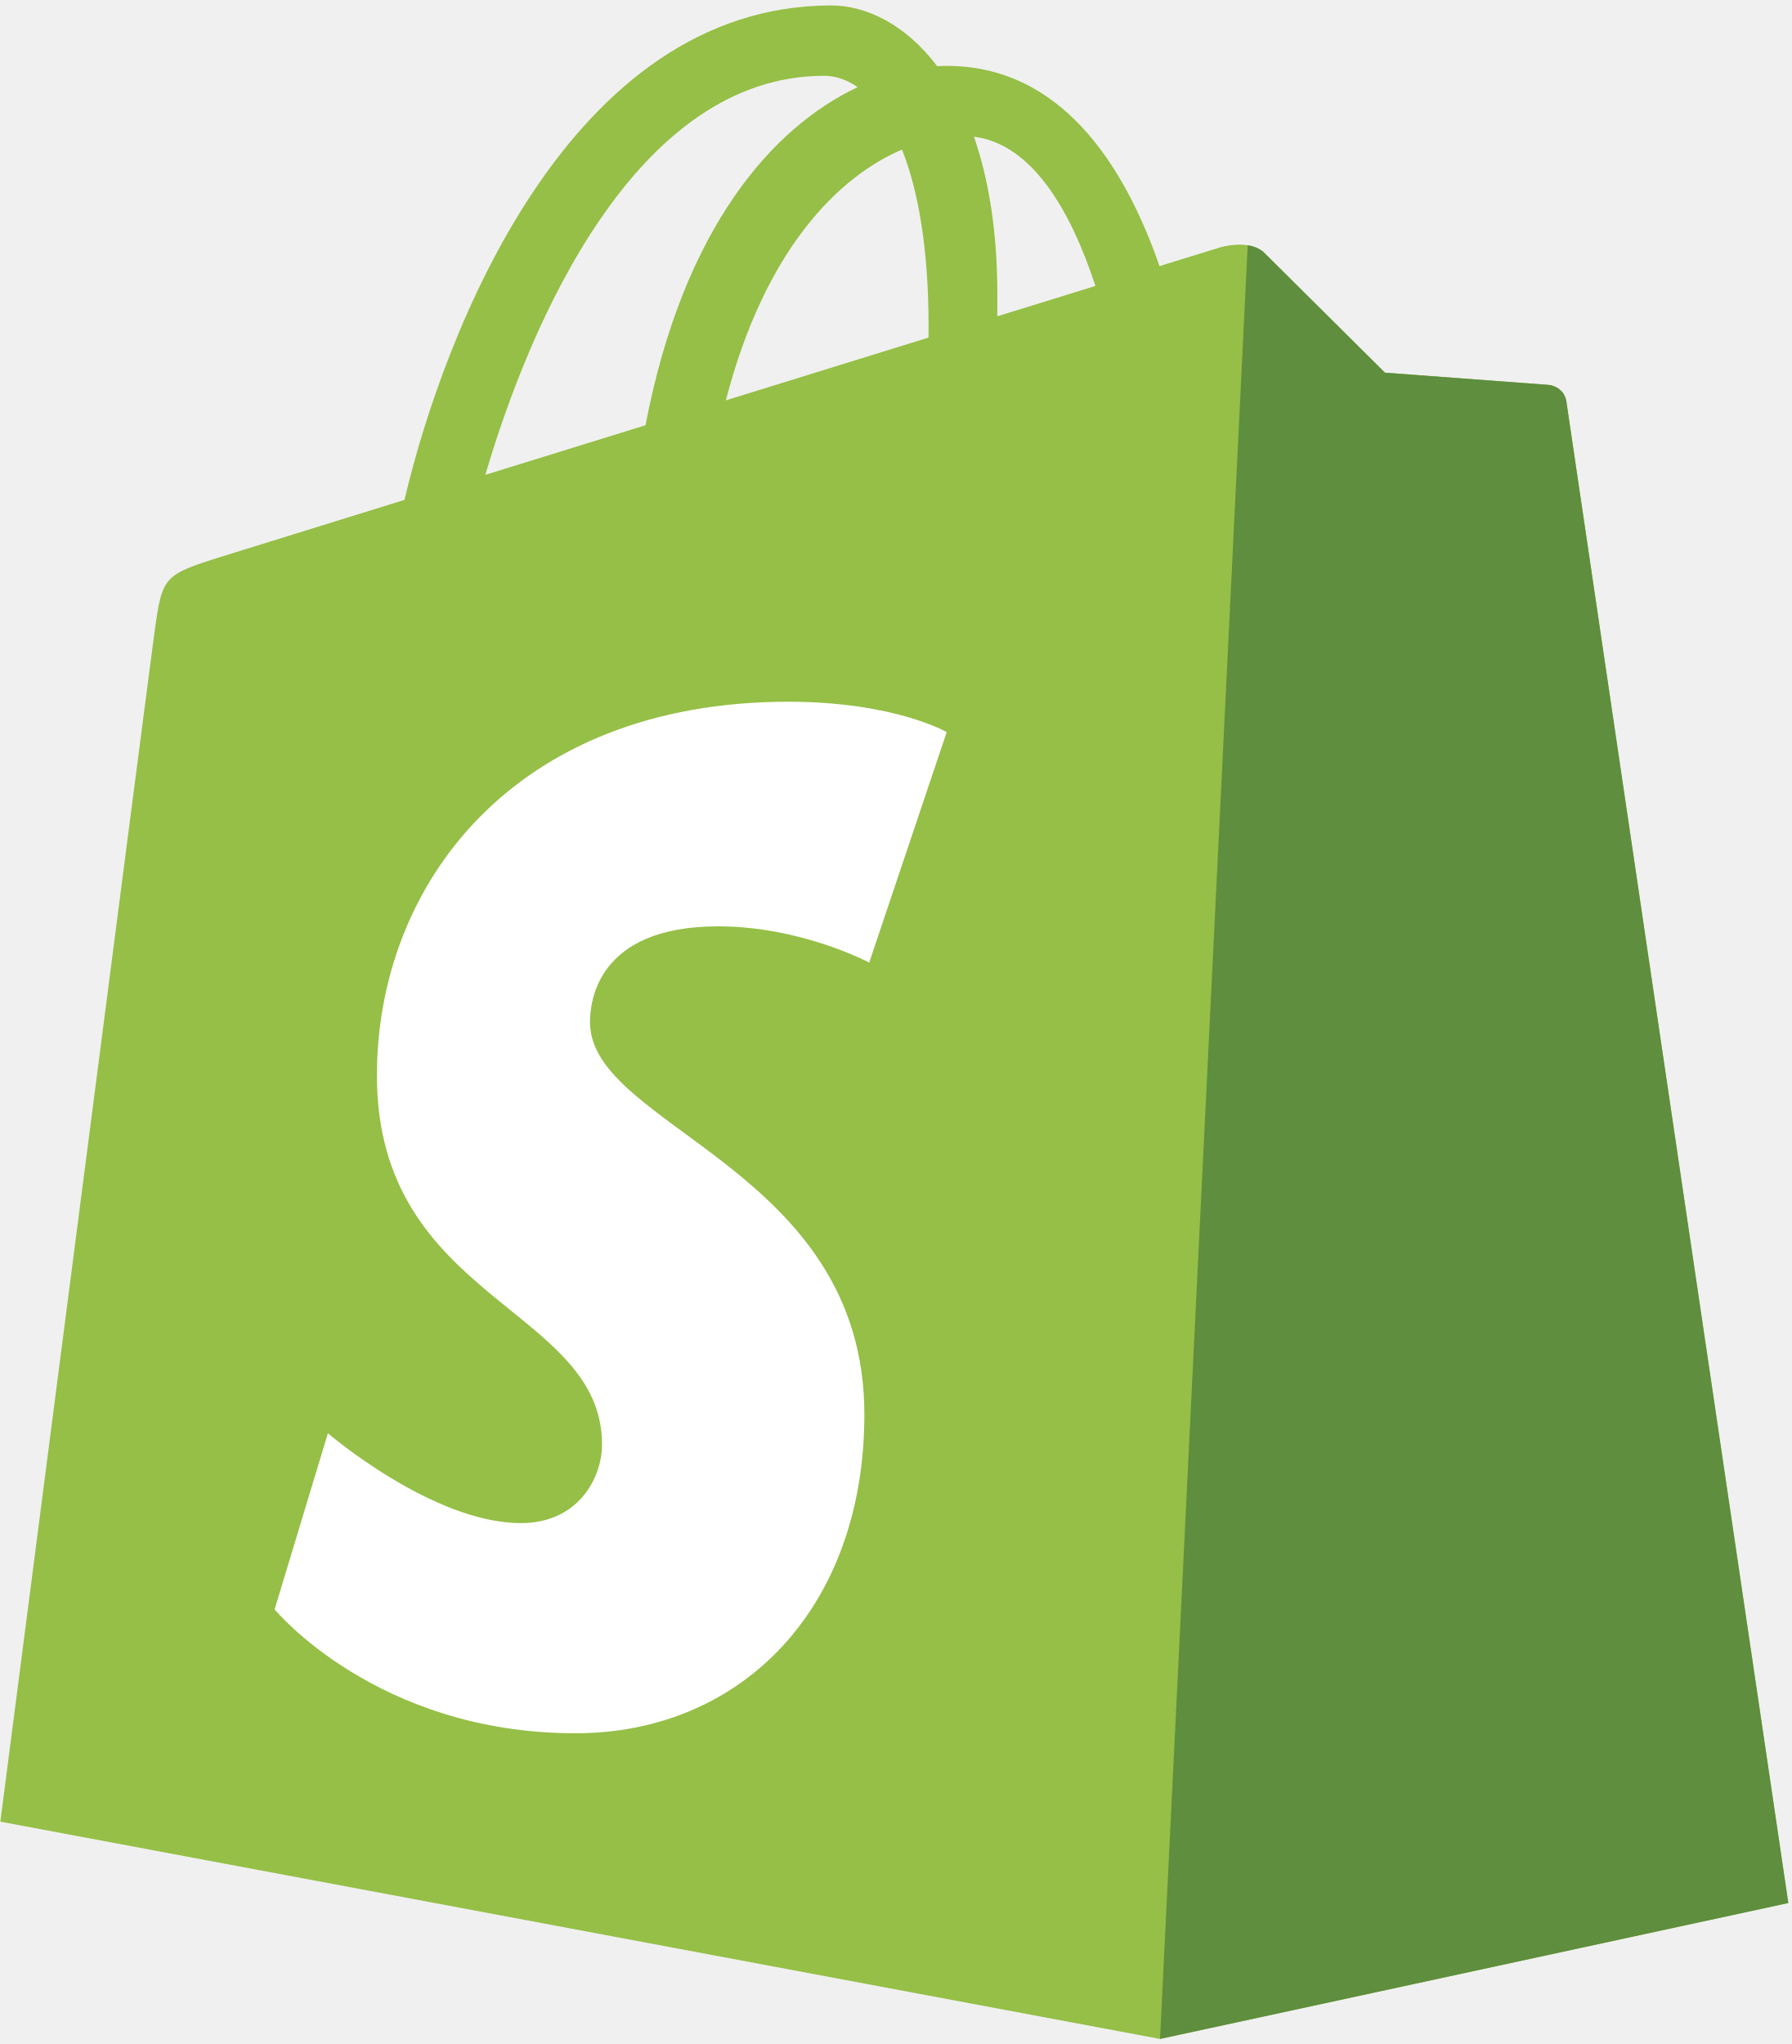
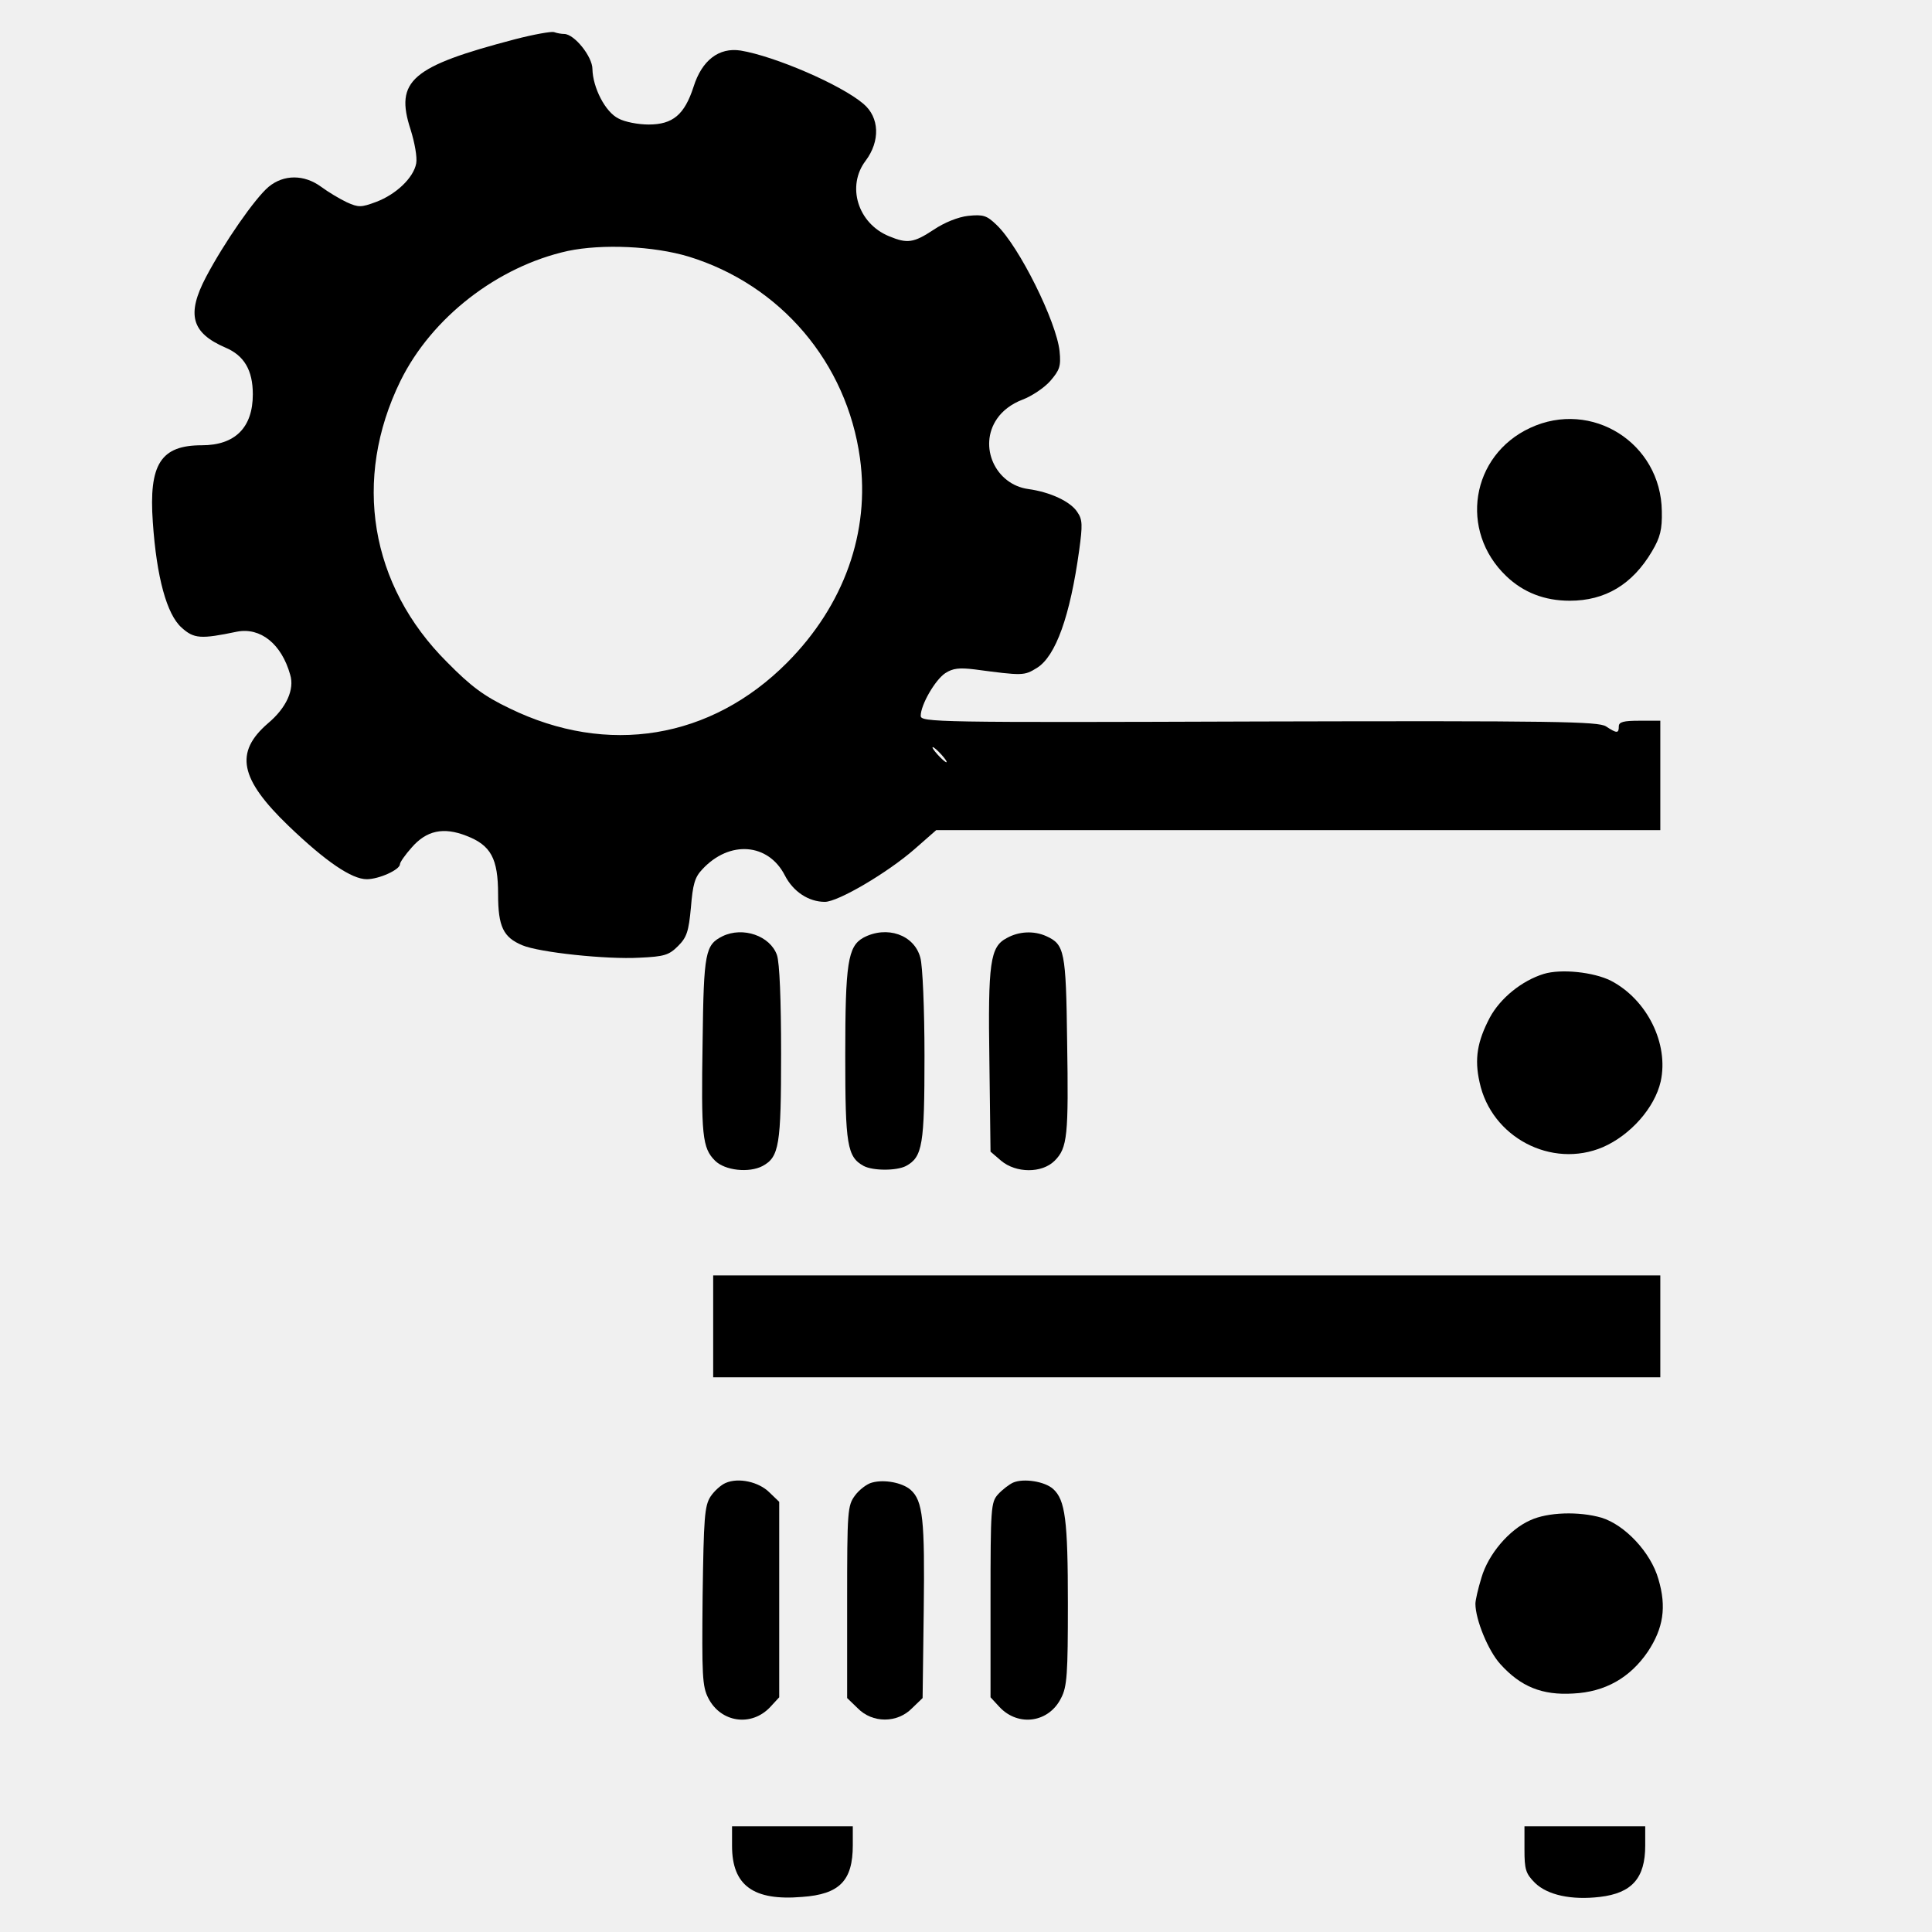
- <svg xmlns="http://www.w3.org/2000/svg" width="2192" height="2500" viewBox="0 0 256 292" preserveAspectRatio="xMidYMid">
-   <path d="M223.774 57.34c-.201-1.46-1.48-2.268-2.537-2.357-1.055-.088-23.383-1.743-23.383-1.743s-15.507-15.395-17.209-17.099c-1.703-1.703-5.029-1.185-6.32-.805-.19.056-3.388 1.043-8.678 2.68-5.18-14.906-14.322-28.604-30.405-28.604-.444 0-.901.018-1.358.044C129.31 3.407 123.644.779 118.75.779c-37.465 0-55.364 46.835-60.976 70.635-14.558 4.511-24.9 7.718-26.221 8.133-8.126 2.549-8.383 2.805-9.45 10.462C21.3 95.806.038 260.235.038 260.235l165.678 31.042 89.77-19.42S223.973 58.8 223.775 57.34zM156.49 40.848l-14.019 4.339c.005-.988.01-1.96.01-3.023 0-9.264-1.286-16.723-3.349-22.636 8.287 1.04 13.806 10.469 17.358 21.32zm-27.638-19.483c2.304 5.773 3.802 14.058 3.802 25.238 0 .572-.005 1.095-.01 1.624-9.117 2.824-19.024 5.89-28.953 8.966 5.575-21.516 16.025-31.908 25.161-35.828zm-11.131-10.537c1.617 0 3.246.549 4.805 1.622-12.007 5.65-24.877 19.88-30.312 48.297l-22.886 7.088C75.694 46.16 90.81 10.828 117.72 10.828z" fill="#95BF46" />
-   <path d="M221.237 54.983c-1.055-.088-23.383-1.743-23.383-1.743s-15.507-15.395-17.209-17.099c-.637-.634-1.496-.959-2.394-1.099l-12.527 256.233 89.762-19.418S223.972 58.8 223.774 57.34c-.201-1.46-1.48-2.268-2.537-2.357" fill="#5E8E3E" />
-   <path d="M135.242 104.585l-11.069 32.926s-9.698-5.176-21.586-5.176c-17.428 0-18.305 10.937-18.305 13.693 0 15.038 39.2 20.8 39.2 56.024 0 27.713-17.577 45.558-41.277 45.558-28.44 0-42.984-17.7-42.984-17.7l7.615-25.16s14.95 12.835 27.565 12.835c8.243 0 11.596-6.49 11.596-11.232 0-19.616-32.16-20.491-32.16-52.724 0-27.129 19.472-53.382 58.778-53.382 15.145 0 22.627 4.338 22.627 4.338" fill="#FFF" />
+ <svg xmlns="http://www.w3.org/2000/svg" version="1.0" width="512pt" height="512pt" viewBox="0 0 512 512" preserveAspectRatio="xMidYMid meet">
+   <g transform="translate(0,512) scale(0.1,-0.1)" fill="#000000" stroke="none">
+     <path d="M1365 5016 c-275 -72 -319 -110 -277 -239 11 -35 18 -74 15 -90 -7 -38 -53 -82 -106 -102 -40 -15 -47 -15 -78 -1 -19 9 -49 27 -68 41 -45 33 -99 33 -139 0 -36 -30 -118 -148 -166 -239 -52 -99 -39 -148 51 -187 50 -21 73 -60 73 -124 0 -88 -47 -135 -135 -135 -109 0 -141 -50 -130 -204 10 -146 37 -244 76 -279 33 -30 51 -31 147 -11 62 12 118 -32 141 -114 12 -39 -10 -88 -59 -129 -89 -77 -75 -147 55 -272 98 -94 167 -141 207 -141 32 0 88 25 88 40 0 5 14 25 31 44 39 45 84 55 145 31 65 -25 84 -60 84 -155 0 -86 14 -114 64 -135 45 -19 223 -38 311 -33 66 3 78 7 102 31 23 23 28 38 34 102 5 61 10 80 30 101 72 78 175 70 219 -16 22 -43 63 -70 106 -70 35 0 166 77 238 140 l57 50 960 0 959 0 0 145 0 145 -55 0 c-42 0 -55 -3 -55 -15 0 -19 -5 -19 -34 0 -20 13 -133 15 -919 13 -856 -3 -897 -2 -897 15 0 29 38 95 65 113 20 13 37 15 78 10 128 -17 131 -17 165 4 50 31 88 138 112 312 9 66 9 81 -5 101 -18 28 -72 53 -130 61 -87 12 -133 113 -83 186 15 22 39 40 68 51 24 9 57 31 73 49 25 29 29 39 25 79 -8 78 -107 278 -167 335 -26 25 -35 28 -75 24 -27 -3 -64 -18 -92 -37 -53 -35 -70 -37 -118 -17 -83 34 -113 133 -62 200 39 52 37 115 -6 151 -60 51 -235 126 -325 141 -58 9 -103 -26 -125 -96 -24 -74 -55 -100 -119 -100 -28 0 -64 7 -80 16 -35 17 -68 82 -69 131 0 33 -48 93 -75 93 -7 0 -19 2 -27 5 -7 2 -53 -6 -103 -19z m460 -576 c244 -75 419 -281 454 -534 27 -196 -42 -390 -193 -542 -202 -203 -476 -248 -736 -121 -67 32 -102 58 -165 122 -205 204 -251 485 -124 745 83 169 258 304 444 345 91 19 227 13 320 -15z m670 -1320 c10 -11 16 -20 13 -20 -3 0 -13 9 -23 20 -10 11 -16 20 -13 20 3 0 13 -9 23 -20z" />
+     <path d="M4055 3986 c-157 -73 -189 -273 -63 -393 45 -43 101 -65 168 -65 94 0 166 43 218 131 22 37 27 58 26 106 -2 181 -186 297 -349 221z" />
+     <path d="M1915 2639 c-46 -23 -50 -42 -53 -278 -4 -251 -1 -283 33 -317 26 -26 90 -33 126 -14 44 24 49 55 49 298 0 142 -4 241 -11 261 -18 51 -90 76 -144 50z" />
+     <path d="M2288 2635 c-41 -23 -48 -67 -48 -313 0 -236 5 -268 49 -292 25 -13 87 -13 112 0 44 24 49 56 49 292 0 124 -5 240 -11 260 -16 61 -89 86 -151 53z" />
+     <path d="M2668 2634 c-44 -23 -50 -64 -46 -327 l3 -239 28 -24 c39 -33 108 -34 142 0 34 34 37 66 33 317 -3 239 -7 256 -55 278 -33 15 -73 13 -105 -5z" />
+     <path d="M4091 2539 c-58 -18 -115 -64 -143 -116 -33 -63 -41 -109 -27 -171 31 -146 191 -230 327 -172 73 32 137 104 153 174 22 100 -36 217 -132 267 -46 23 -132 32 -178 18z" />
+     <path d="M1890 1605 l0 -135 1255 0 1255 0 0 135 0 135 -1255 0 -1255 0 0 -135z" />
+     <path d="M1923 1190 c-12 -5 -30 -21 -40 -36 -16 -25 -18 -56 -21 -264 -2 -209 -1 -239 15 -270 33 -65 114 -77 164 -24 l24 26 0 259 0 259 -26 25 c-28 28 -82 40 -116 25z" />
+     <path d="M2311 1191 c-13 -3 -34 -19 -45 -34 -20 -27 -21 -40 -21 -283 l0 -254 28 -27 c39 -40 105 -40 144 0 l28 27 3 233 c3 239 -2 290 -35 319 -22 19 -70 28 -102 19z" />
+     <path d="M2685 1191 c-11 -5 -29 -19 -40 -31 -19 -21 -20 -36 -20 -280 l0 -258 24 -26 c50 -53 131 -41 163 24 16 30 18 65 18 250 0 222 -7 275 -39 304 -22 20 -78 29 -106 17z" />
+     <path d="M4055 1091 c-56 -25 -111 -90 -129 -152 -9 -29 -16 -60 -16 -69 0 -42 34 -125 66 -160 54 -60 111 -83 193 -78 85 4 151 42 198 111 41 62 50 118 28 192 -20 71 -89 144 -151 163 -59 17 -142 15 -189 -7z" />
+     <path d="M1940 228 c0 -105 57 -146 186 -135 99 7 134 43 134 137 l0 50 -160 0 -160 0 0 -52z" />
+     <path d="M4040 219 c0 -53 3 -64 28 -89 33 -32 96 -46 172 -37 85 10 120 50 120 136 l0 51 -160 0 -160 0 0 -61z" />
+   </g>
</svg>
